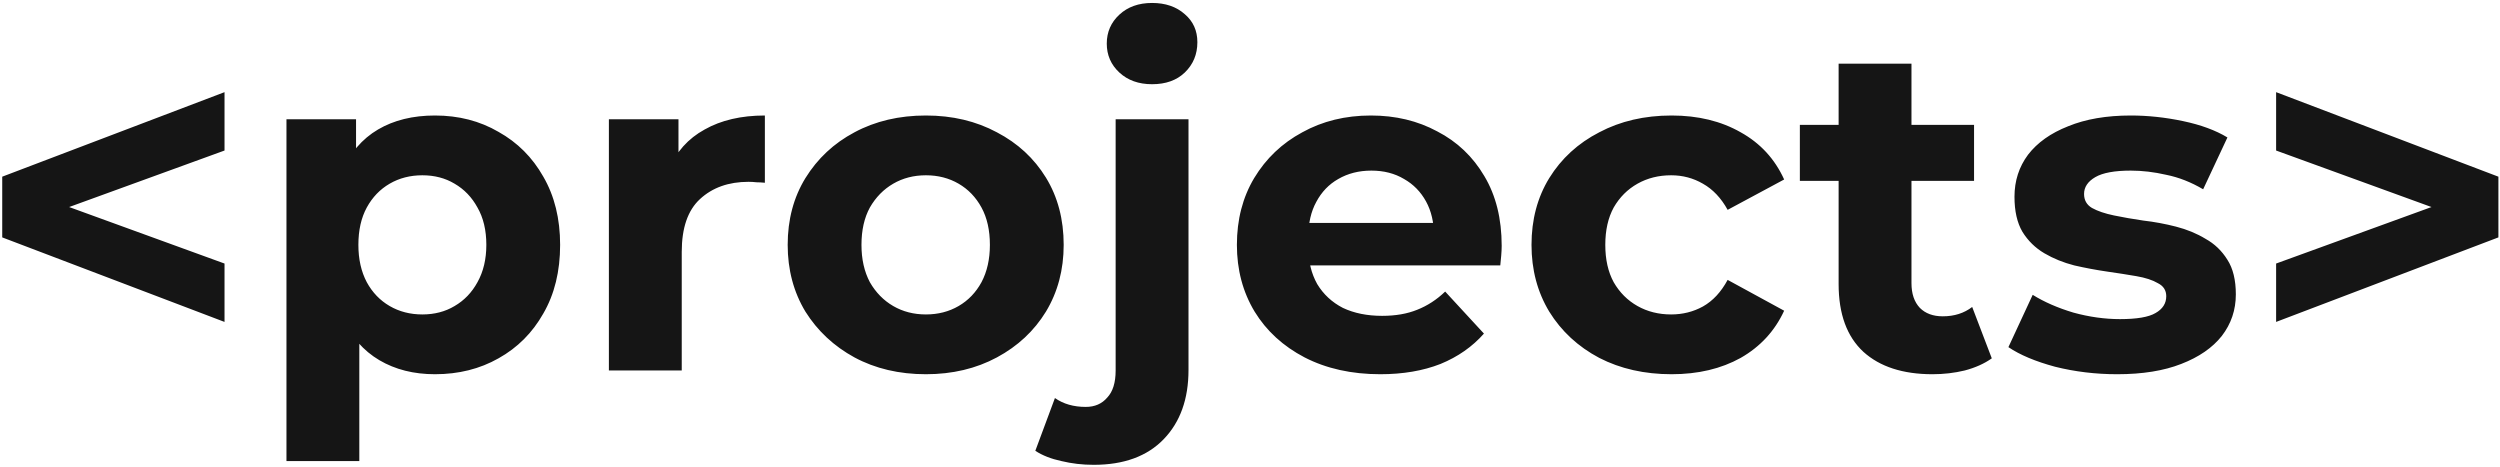
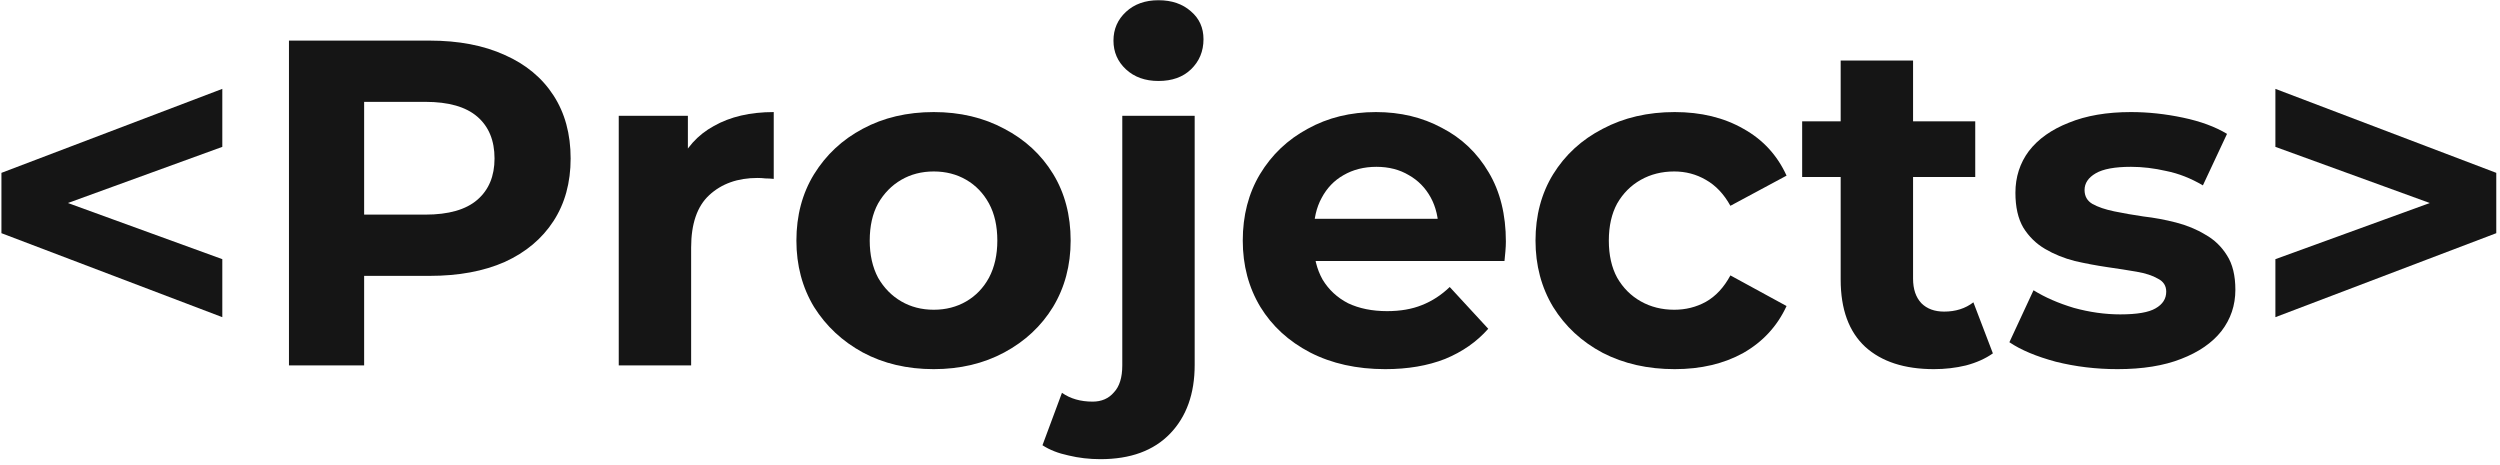
- <svg xmlns="http://www.w3.org/2000/svg" width="803" height="150" viewBox="0 0 803 150" fill="none">
-   <path d="M72.117 103.4L0.717 76.25V56.75L72.117 29.6V48.35L7.767 71.75V61.25L72.117 84.65V103.4ZM139.712 120.2C132.912 120.2 126.962 118.7 121.862 115.7C116.762 112.7 112.762 108.15 109.862 102.05C107.062 95.85 105.662 88.05 105.662 78.65C105.662 69.15 107.012 61.35 109.712 55.25C112.412 49.15 116.312 44.6 121.412 41.6C126.512 38.6 132.612 37.1 139.712 37.1C147.312 37.1 154.112 38.85 160.112 42.35C166.212 45.75 171.012 50.55 174.512 56.75C178.112 62.95 179.912 70.25 179.912 78.65C179.912 87.15 178.112 94.5 174.512 100.7C171.012 106.9 166.212 111.7 160.112 115.1C154.112 118.5 147.312 120.2 139.712 120.2ZM92.012 148.1V38.3H114.362V54.8L113.912 78.8L115.412 102.65V148.1H92.012ZM135.662 101C139.562 101 143.012 100.1 146.012 98.3C149.112 96.5 151.562 93.95 153.362 90.65C155.262 87.25 156.212 83.25 156.212 78.65C156.212 73.95 155.262 69.95 153.362 66.65C151.562 63.35 149.112 60.8 146.012 59C143.012 57.2 139.562 56.3 135.662 56.3C131.762 56.3 128.262 57.2 125.162 59C122.062 60.8 119.612 63.35 117.812 66.65C116.012 69.95 115.112 73.95 115.112 78.65C115.112 83.25 116.012 87.25 117.812 90.65C119.612 93.95 122.062 96.5 125.162 98.3C128.262 100.1 131.762 101 135.662 101ZM195.576 119V38.3H217.926V61.1L214.776 54.5C217.176 48.8 221.026 44.5 226.326 41.6C231.626 38.6 238.076 37.1 245.676 37.1V58.7C244.676 58.6 243.776 58.55 242.976 58.55C242.176 58.45 241.326 58.4 240.426 58.4C234.026 58.4 228.826 60.25 224.826 63.95C220.926 67.55 218.976 73.2 218.976 80.9V119H195.576ZM297.404 120.2C288.804 120.2 281.154 118.4 274.454 114.8C267.854 111.2 262.604 106.3 258.704 100.1C254.904 93.8 253.004 86.65 253.004 78.65C253.004 70.55 254.904 63.4 258.704 57.2C262.604 50.9 267.854 46 274.454 42.5C281.154 38.9 288.804 37.1 297.404 37.1C305.904 37.1 313.504 38.9 320.204 42.5C326.904 46 332.154 50.85 335.954 57.05C339.754 63.25 341.654 70.45 341.654 78.65C341.654 86.65 339.754 93.8 335.954 100.1C332.154 106.3 326.904 111.2 320.204 114.8C313.504 118.4 305.904 120.2 297.404 120.2ZM297.404 101C301.304 101 304.804 100.1 307.904 98.3C311.004 96.5 313.454 93.95 315.254 90.65C317.054 87.25 317.954 83.25 317.954 78.65C317.954 73.95 317.054 69.95 315.254 66.65C313.454 63.35 311.004 60.8 307.904 59C304.804 57.2 301.304 56.3 297.404 56.3C293.504 56.3 290.004 57.2 286.904 59C283.804 60.8 281.304 63.35 279.404 66.65C277.604 69.95 276.704 73.95 276.704 78.65C276.704 83.25 277.604 87.25 279.404 90.65C281.304 93.95 283.804 96.5 286.904 98.3C290.004 100.1 293.504 101 297.404 101ZM351.295 149.3C347.695 149.3 344.245 148.9 340.945 148.1C337.645 147.4 334.845 146.3 332.545 144.8L338.845 127.85C341.545 129.75 344.845 130.7 348.745 130.7C351.645 130.7 353.945 129.7 355.645 127.7C357.445 125.8 358.345 122.9 358.345 119V38.3H381.745V118.85C381.745 128.15 379.095 135.55 373.795 141.05C368.495 146.55 360.995 149.3 351.295 149.3ZM370.045 27.05C365.745 27.05 362.245 25.8 359.545 23.3C356.845 20.8 355.495 17.7 355.495 14C355.495 10.3 356.845 7.2 359.545 4.7C362.245 2.2 365.745 0.95 370.045 0.95C374.345 0.95 377.845 2.15 380.545 4.55C383.245 6.85 384.595 9.85 384.595 13.55C384.595 17.45 383.245 20.7 380.545 23.3C377.945 25.8 374.445 27.05 370.045 27.05ZM443.341 120.2C434.141 120.2 426.041 118.4 419.041 114.8C412.141 111.2 406.791 106.3 402.991 100.1C399.191 93.8 397.291 86.65 397.291 78.65C397.291 70.55 399.141 63.4 402.841 57.2C406.641 50.9 411.791 46 418.291 42.5C424.791 38.9 432.141 37.1 440.341 37.1C448.241 37.1 455.341 38.8 461.641 42.2C468.041 45.5 473.091 50.3 476.791 56.6C480.491 62.8 482.341 70.25 482.341 78.95C482.341 79.85 482.291 80.9 482.191 82.1C482.091 83.2 481.991 84.25 481.891 85.25H416.341V71.6H469.591L460.591 75.65C460.591 71.45 459.741 67.8 458.041 64.7C456.341 61.6 453.991 59.2 450.991 57.5C447.991 55.7 444.491 54.8 440.491 54.8C436.491 54.8 432.941 55.7 429.841 57.5C426.841 59.2 424.491 61.65 422.791 64.85C421.091 67.95 420.241 71.65 420.241 75.95V79.55C420.241 83.95 421.191 87.85 423.091 91.25C425.091 94.55 427.841 97.1 431.341 98.9C434.941 100.6 439.141 101.45 443.941 101.45C448.241 101.45 451.991 100.8 455.191 99.5C458.491 98.2 461.491 96.25 464.191 93.65L476.641 107.15C472.941 111.35 468.291 114.6 462.691 116.9C457.091 119.1 450.641 120.2 443.341 120.2ZM536.92 120.2C528.22 120.2 520.47 118.45 513.67 114.95C506.87 111.35 501.52 106.4 497.62 100.1C493.82 93.8 491.92 86.65 491.92 78.65C491.92 70.55 493.82 63.4 497.62 57.2C501.52 50.9 506.87 46 513.67 42.5C520.47 38.9 528.22 37.1 536.92 37.1C545.42 37.1 552.82 38.9 559.12 42.5C565.42 46 570.07 51.05 573.07 57.65L554.92 67.4C552.82 63.6 550.17 60.8 546.97 59C543.87 57.2 540.47 56.3 536.77 56.3C532.77 56.3 529.17 57.2 525.97 59C522.77 60.8 520.22 63.35 518.32 66.65C516.52 69.95 515.62 73.95 515.62 78.65C515.62 83.35 516.52 87.35 518.32 90.65C520.22 93.95 522.77 96.5 525.97 98.3C529.17 100.1 532.77 101 536.77 101C540.47 101 543.87 100.15 546.97 98.45C550.17 96.65 552.82 93.8 554.92 89.9L573.07 99.8C570.07 106.3 565.42 111.35 559.12 114.95C552.82 118.45 545.42 120.2 536.92 120.2ZM620.715 120.2C611.215 120.2 603.815 117.8 598.515 113C593.215 108.1 590.565 100.85 590.565 91.25V20.45H613.965V90.95C613.965 94.35 614.865 97 616.665 98.9C618.465 100.7 620.915 101.6 624.015 101.6C627.715 101.6 630.865 100.6 633.465 98.6L639.765 115.1C637.365 116.8 634.465 118.1 631.065 119C627.765 119.8 624.315 120.2 620.715 120.2ZM578.115 58.1V40.1H634.065V58.1H578.115ZM680.051 120.2C673.151 120.2 666.501 119.4 660.101 117.8C653.801 116.1 648.801 114 645.101 111.5L652.901 94.7C656.601 97 660.951 98.9 665.951 100.4C671.051 101.8 676.051 102.5 680.951 102.5C686.351 102.5 690.151 101.85 692.351 100.55C694.651 99.25 695.801 97.45 695.801 95.15C695.801 93.25 694.901 91.85 693.101 90.95C691.401 89.95 689.101 89.2 686.201 88.7C683.301 88.2 680.101 87.7 676.601 87.2C673.201 86.7 669.751 86.05 666.251 85.25C662.751 84.35 659.551 83.05 656.651 81.35C653.751 79.65 651.401 77.35 649.601 74.45C647.901 71.55 647.051 67.8 647.051 63.2C647.051 58.1 648.501 53.6 651.401 49.7C654.401 45.8 658.701 42.75 664.301 40.55C669.901 38.25 676.601 37.1 684.401 37.1C689.901 37.1 695.501 37.7 701.201 38.9C706.901 40.1 711.651 41.85 715.451 44.15L707.651 60.8C703.751 58.5 699.801 56.95 695.801 56.15C691.901 55.25 688.101 54.8 684.401 54.8C679.201 54.8 675.401 55.5 673.001 56.9C670.601 58.3 669.401 60.1 669.401 62.3C669.401 64.3 670.251 65.8 671.951 66.8C673.751 67.8 676.101 68.6 679.001 69.2C681.901 69.8 685.051 70.35 688.451 70.85C691.951 71.25 695.451 71.9 698.951 72.8C702.451 73.7 705.601 75 708.401 76.7C711.301 78.3 713.651 80.55 715.451 83.45C717.251 86.25 718.151 89.95 718.151 94.55C718.151 99.55 716.651 104 713.651 107.9C710.651 111.7 706.301 114.7 700.601 116.9C695.001 119.1 688.151 120.2 680.051 120.2ZM731.088 103.4V84.65L795.438 61.25V71.75L731.088 48.35V29.6L802.488 56.75V76.25L731.088 103.4Z" fill="#151515" />
+ <svg xmlns="http://www.w3.org/2000/svg" width="431" height="80" viewBox="0 0 431 80" fill="none">
+   <path d="M38.327 54.68L0.247 40.2V29.8L38.327 15.32V25.32L4.007 37.8V32.2L38.327 44.68V54.68Z" fill="#151515" />
+   <path d="M49.817 63V7H74.057C79.07 7 83.391 7.827 87.017 9.48C90.644 11.08 93.444 13.4 95.417 16.44C97.391 19.48 98.377 23.107 98.377 27.32C98.377 31.48 97.391 35.08 95.417 38.12C93.444 41.16 90.644 43.507 87.017 45.16C83.391 46.76 79.07 47.56 74.057 47.56H57.017L62.777 41.72V63H49.817ZM62.777 43.16L57.017 37H73.337C77.337 37 80.324 36.147 82.297 34.44C84.27 32.733 85.257 30.36 85.257 27.32C85.257 24.227 84.27 21.827 82.297 20.12C80.324 18.413 77.337 17.56 73.337 17.56H57.017L62.777 11.4V43.16Z" fill="#151515" />
+   <path d="M106.672 63V19.96H118.592V32.12L116.912 28.6C118.192 25.56 120.245 23.267 123.072 21.72C125.898 20.12 129.338 19.32 133.392 19.32V30.84C132.858 30.787 132.378 30.76 131.952 30.76C131.525 30.707 131.072 30.68 130.592 30.68C127.178 30.68 124.405 31.667 122.272 33.64C120.192 35.56 119.152 38.573 119.152 42.68V63H106.672Z" fill="#151515" />
+   <path d="M160.98 63.64C156.393 63.64 152.313 62.68 148.74 60.76C145.22 58.84 142.42 56.227 140.34 52.92C138.313 49.56 137.3 45.747 137.3 41.48C137.3 37.16 138.313 33.347 140.34 30.04C142.42 26.68 145.22 24.067 148.74 22.2C152.313 20.28 156.393 19.32 160.98 19.32C165.513 19.32 169.566 20.28 173.14 22.2C176.713 24.067 179.513 26.653 181.54 29.96C183.566 33.267 184.58 37.107 184.58 41.48C184.58 45.747 183.566 49.56 181.54 52.92C179.513 56.227 176.713 58.84 173.14 60.76C169.566 62.68 165.513 63.64 160.98 63.64ZM160.98 53.4C163.06 53.4 164.926 52.92 166.58 51.96C168.233 51 169.54 49.64 170.5 47.88C171.46 46.067 171.94 43.933 171.94 41.48C171.94 38.973 171.46 36.84 170.5 35.08C169.54 33.32 168.233 31.96 166.58 31C164.926 30.04 163.06 29.56 160.98 29.56C158.9 29.56 157.033 30.04 155.38 31C153.726 31.96 152.393 33.32 151.38 35.08C150.42 36.84 149.94 38.973 149.94 41.48C149.94 43.933 150.42 46.067 151.38 47.88C152.393 49.64 153.726 51 155.38 51.96C157.033 52.92 158.9 53.4 160.98 53.4Z" fill="#151515" />
+   <path d="M189.722 79.16C187.802 79.16 185.962 78.947 184.202 78.52C182.442 78.147 180.948 77.56 179.722 76.76L183.082 67.72C184.522 68.733 186.282 69.24 188.362 69.24C189.908 69.24 191.135 68.707 192.042 67.64C193.002 66.627 193.482 65.08 193.482 63V19.96H205.962V62.92C205.962 67.88 204.548 71.827 201.722 74.76C198.895 77.693 194.895 79.16 189.722 79.16ZM199.722 13.96C197.428 13.96 195.562 13.293 194.122 11.96C192.682 10.627 191.962 8.973 191.962 7C191.962 5.027 192.682 3.373 194.122 2.04C195.562 0.707 197.428 0.04 199.722 0.04C202.015 0.04 203.882 0.68 205.322 1.96C206.762 3.187 207.482 4.787 207.482 6.76C207.482 8.84 206.762 10.573 205.322 11.96C203.935 13.293 202.068 13.96 199.722 13.96Z" fill="#151515" />
+   <path d="M238.813 63.64C233.906 63.64 229.586 62.68 225.853 60.76C222.173 58.84 219.319 56.227 217.293 52.92C215.266 49.56 214.253 45.747 214.253 41.48C214.253 37.16 215.239 33.347 217.213 30.04C219.239 26.68 221.986 24.067 225.453 22.2C228.92 20.28 232.839 19.32 237.213 19.32C241.426 19.32 245.213 20.227 248.573 22.04C251.986 23.8 254.679 26.36 256.653 29.72C258.626 33.027 259.613 37 259.613 41.64C259.613 42.12 259.586 42.68 259.533 43.32C259.48 43.907 259.426 44.467 259.373 45H224.413V37.72H252.813L248.013 39.88C248.013 37.64 247.559 35.693 246.653 34.04C245.746 32.387 244.493 31.107 242.893 30.2C241.293 29.24 239.426 28.76 237.293 28.76C235.159 28.76 233.266 29.24 231.613 30.2C230.013 31.107 228.759 32.413 227.853 34.12C226.946 35.773 226.493 37.747 226.493 40.04V41.96C226.493 44.307 226.999 46.387 228.013 48.2C229.079 49.96 230.546 51.32 232.413 52.28C234.333 53.187 236.573 53.64 239.133 53.64C241.426 53.64 243.426 53.293 245.133 52.6C246.893 51.907 248.493 50.867 249.933 49.48L256.573 56.68C254.6 58.92 252.119 60.653 249.133 61.88C246.146 63.053 242.706 63.64 238.813 63.64Z" fill="#151515" />
+   <path d="M288.722 63.64C284.082 63.64 279.948 62.707 276.322 60.84C272.695 58.92 269.842 56.28 267.762 52.92C265.735 49.56 264.722 45.747 264.722 41.48C264.722 37.16 265.735 33.347 267.762 30.04C269.842 26.68 272.695 24.067 276.322 22.2C279.948 20.28 284.082 19.32 288.722 19.32C293.255 19.32 297.202 20.28 300.562 22.2C303.922 24.067 306.402 26.76 308.002 30.28L298.322 35.48C297.202 33.453 295.788 31.96 294.082 31C292.428 30.04 290.615 29.56 288.642 29.56C286.508 29.56 284.588 30.04 282.882 31C281.175 31.96 279.815 33.32 278.802 35.08C277.842 36.84 277.362 38.973 277.362 41.48C277.362 43.987 277.842 46.12 278.802 47.88C279.815 49.64 281.175 51 282.882 51.96C284.588 52.92 286.508 53.4 288.642 53.4C290.615 53.4 292.428 52.947 294.082 52.04C295.788 51.08 297.202 49.56 298.322 47.48L308.002 52.76C306.402 56.227 303.922 58.92 300.562 60.84C297.202 62.707 293.255 63.64 288.722 63.64Z" fill="#151515" />
+   <path d="M333.412 63.64C328.346 63.64 324.399 62.36 321.572 59.8C318.746 57.187 317.332 53.32 317.332 48.2V10.44H329.812V48.04C329.812 49.853 330.292 51.267 331.252 52.28C332.212 53.24 333.519 53.72 335.172 53.72C337.146 53.72 338.826 53.187 340.212 52.12L343.572 60.92C342.292 61.827 340.746 62.52 338.932 63C337.172 63.427 335.332 63.64 333.412 63.64ZM310.692 30.52V20.92H340.532V30.52H310.692Z" fill="#151515" />
+   <path d="M365.058 63.64C361.378 63.64 357.831 63.213 354.418 62.36C351.058 61.453 348.391 60.333 346.418 59L350.578 50.04C352.551 51.267 354.871 52.28 357.538 53.08C360.258 53.827 362.925 54.2 365.538 54.2C368.418 54.2 370.444 53.853 371.618 53.16C372.844 52.467 373.458 51.507 373.458 50.28C373.458 49.267 372.978 48.52 372.018 48.04C371.111 47.507 369.884 47.107 368.338 46.84C366.791 46.573 365.085 46.307 363.218 46.04C361.405 45.773 359.565 45.427 357.698 45C355.831 44.52 354.124 43.827 352.578 42.92C351.031 42.013 349.778 40.787 348.818 39.24C347.911 37.693 347.458 35.693 347.458 33.24C347.458 30.52 348.231 28.12 349.778 26.04C351.378 23.96 353.671 22.333 356.658 21.16C359.645 19.933 363.218 19.32 367.378 19.32C370.311 19.32 373.298 19.64 376.338 20.28C379.378 20.92 381.911 21.853 383.938 23.08L379.778 31.96C377.698 30.733 375.591 29.907 373.458 29.48C371.378 29 369.351 28.76 367.378 28.76C364.605 28.76 362.578 29.133 361.298 29.88C360.018 30.627 359.378 31.587 359.378 32.76C359.378 33.827 359.831 34.627 360.738 35.16C361.698 35.693 362.951 36.12 364.498 36.44C366.044 36.76 367.725 37.053 369.538 37.32C371.405 37.533 373.271 37.88 375.138 38.36C377.004 38.84 378.684 39.533 380.178 40.44C381.724 41.293 382.978 42.493 383.938 44.04C384.898 45.533 385.378 47.507 385.378 49.96C385.378 52.627 384.578 55 382.978 57.08C381.378 59.107 379.058 60.707 376.018 61.88C373.031 63.053 369.378 63.64 365.058 63.64Z" fill="#151515" />
+   <path d="M392.278 54.68V44.68L426.598 32.2V37.8L392.278 25.32V15.32L430.358 29.8V40.2L392.278 54.68Z" fill="#151515" />
</svg>
